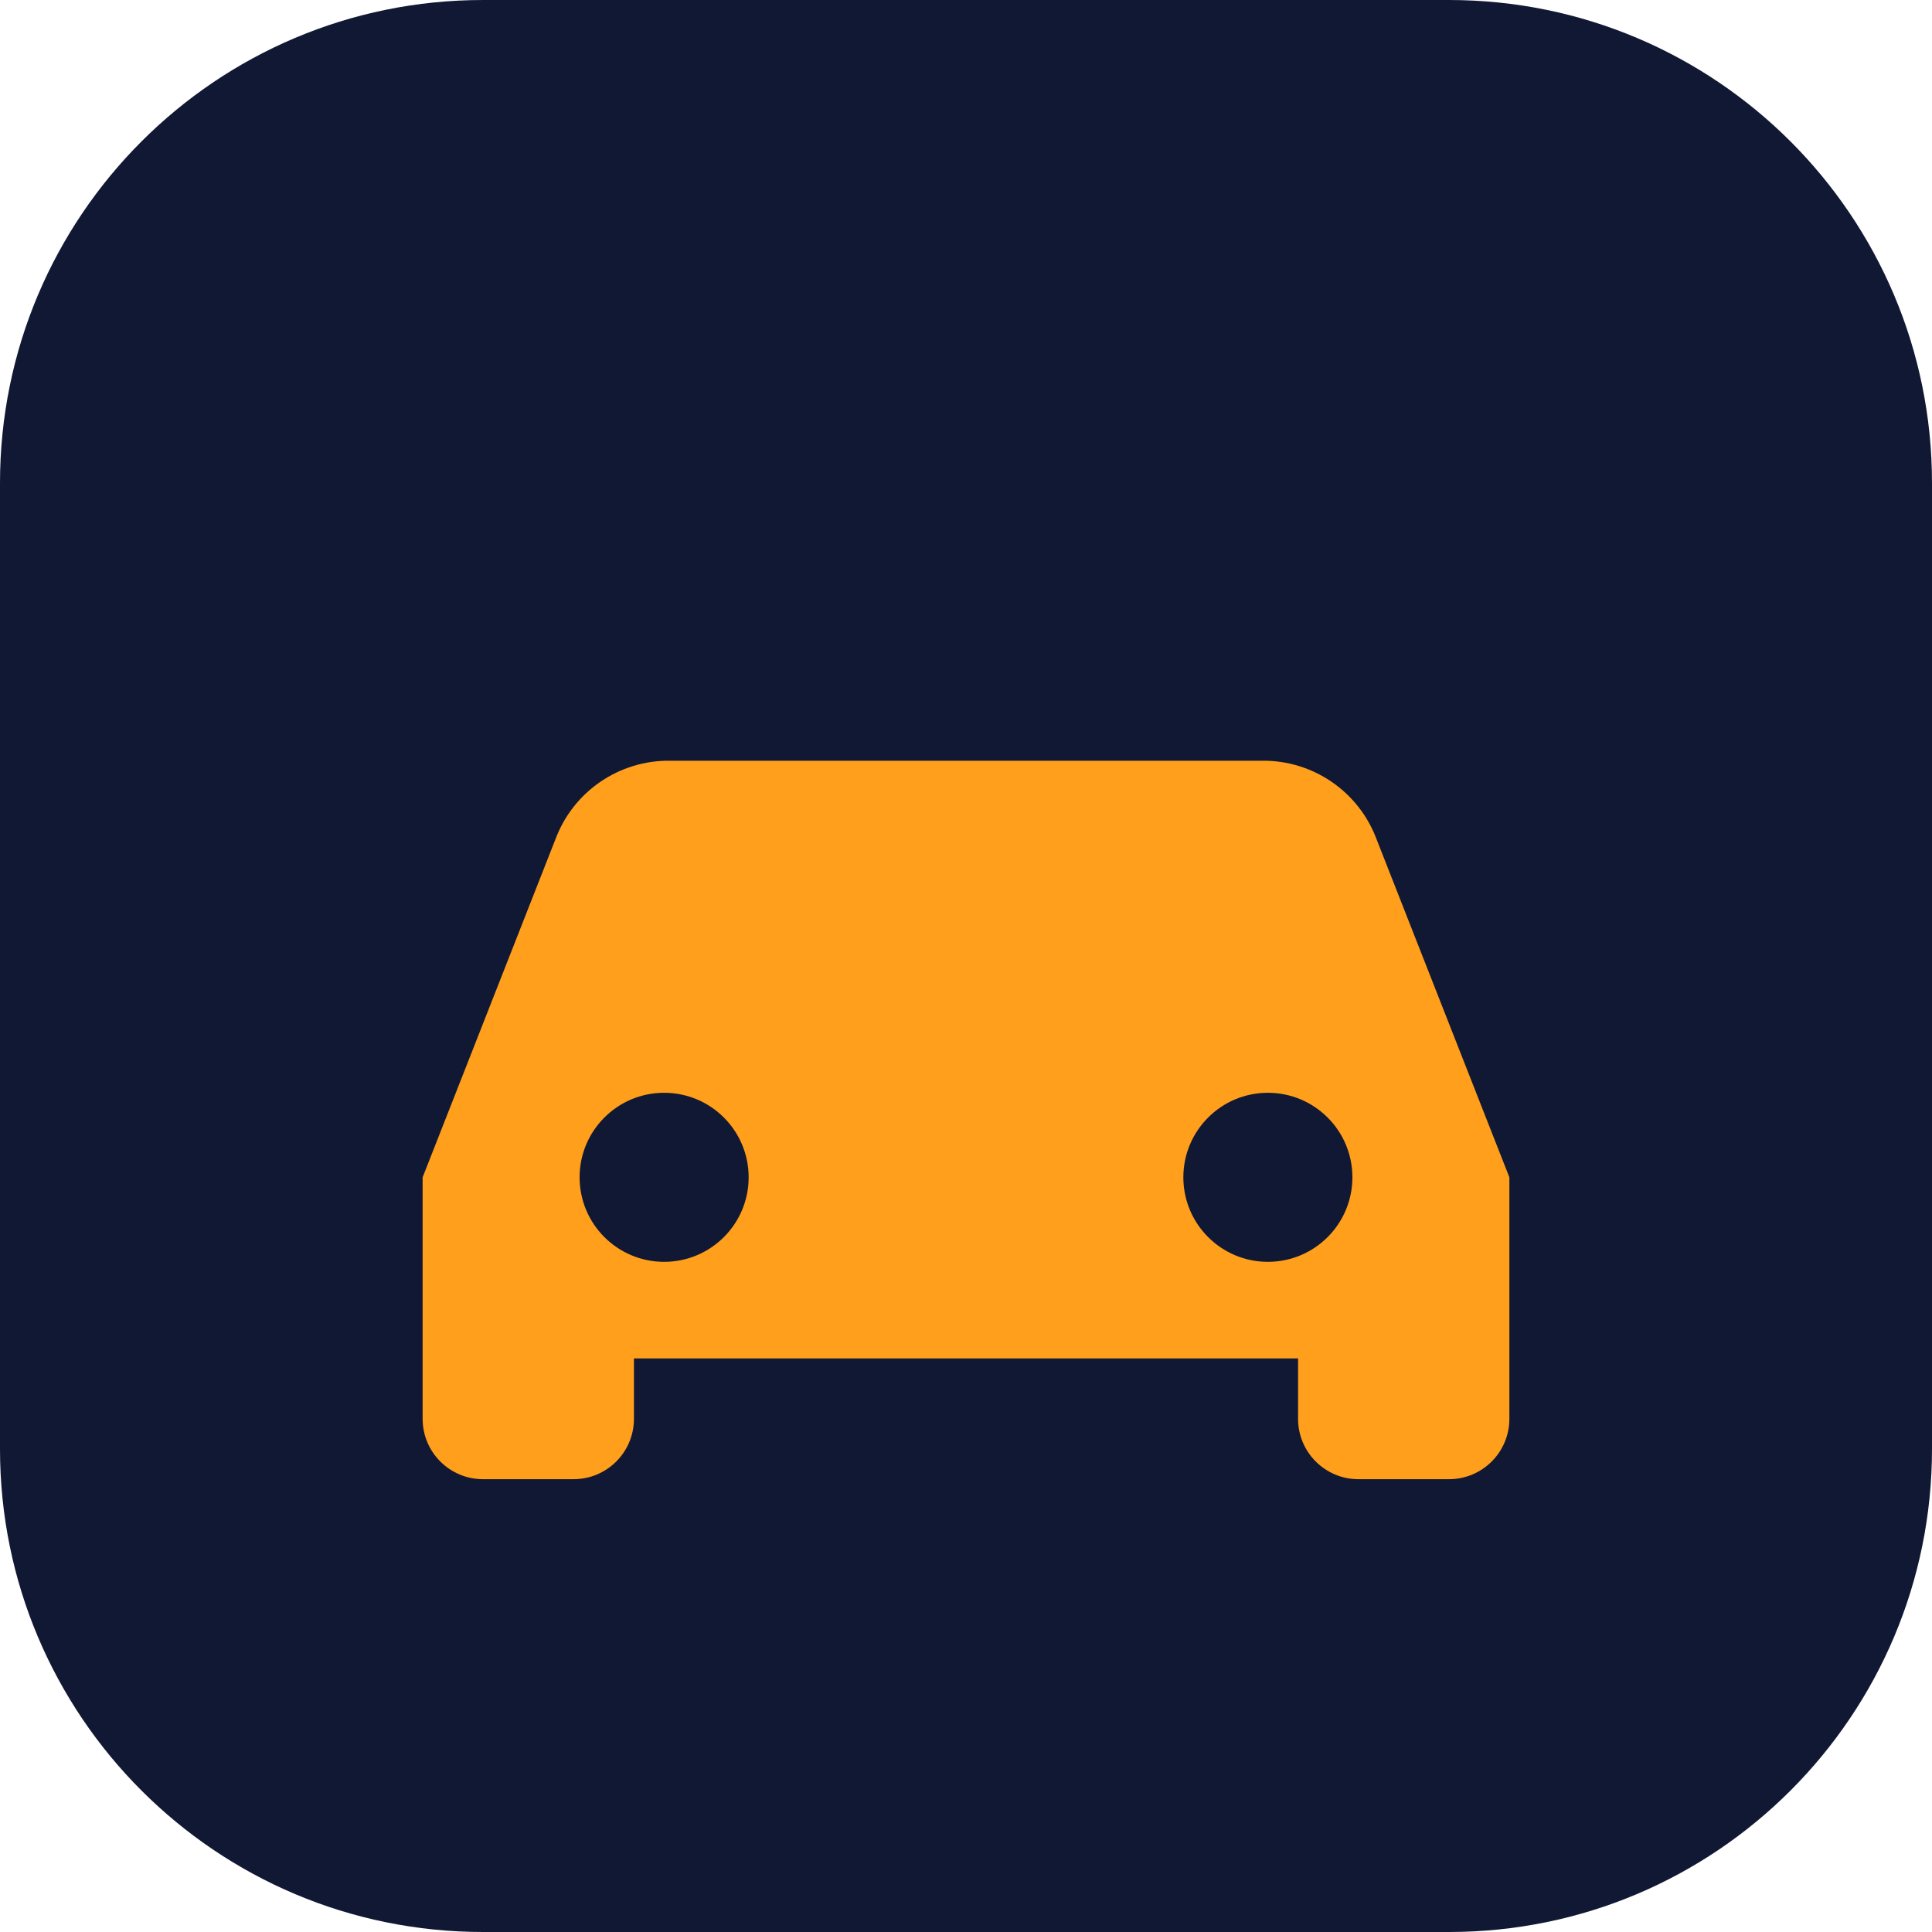
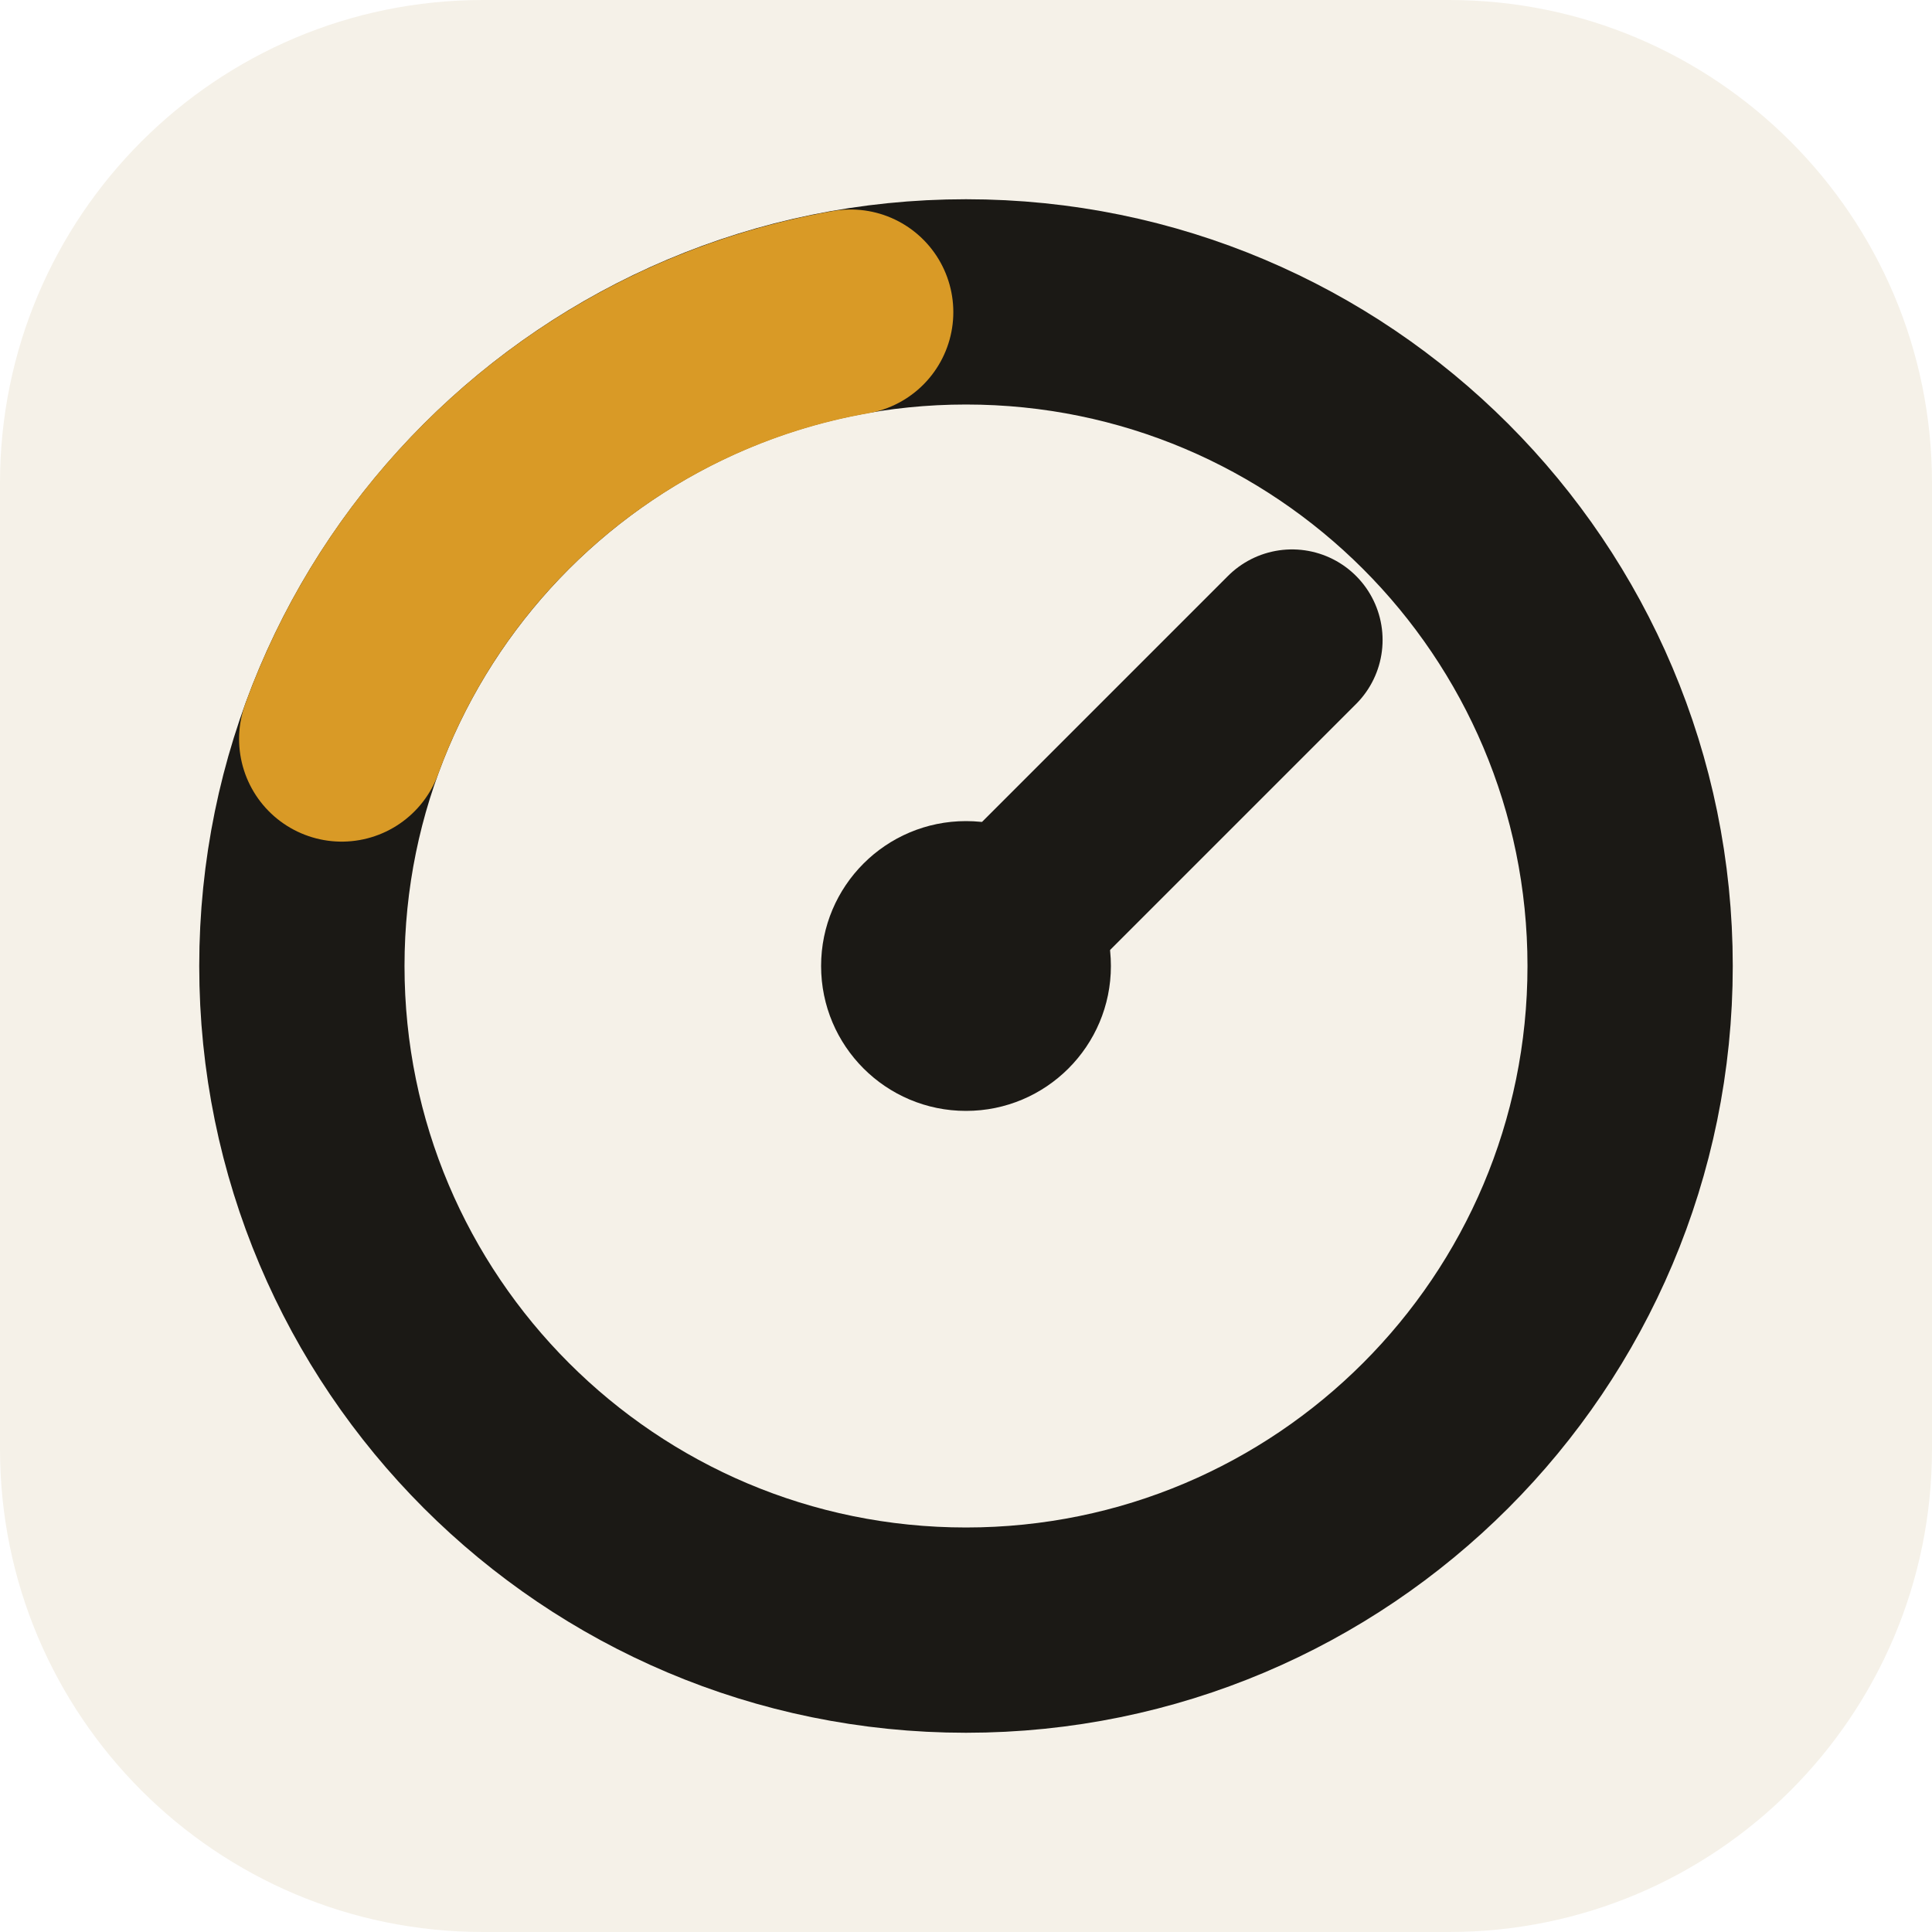
<svg xmlns="http://www.w3.org/2000/svg" viewBox="0 0 32 32">
-   <rect width="32" height="32" rx="8" fill="#111833" />
-   <path d="M7 19.5l2.2-5.6A2 2 0 0 1 11.1 12.6h9.8a2 2 0 0 1 1.9 1.3l2.2 5.6v4a1 1 0 0 1-1 1h-1.5a1 1 0 0 1-1-1v-1H10.5v1a1 1 0 0 1-1 1H8a1 1 0 0 1-1-1z" fill="#ff9f1c" />
-   <circle cx="11" cy="19.5" r="1.4" fill="#111833" />
-   <circle cx="21" cy="19.5" r="1.4" fill="#111833" />
+   <rect width="32" height="32" rx="8" fill="#f5f1e8" />
+   <circle cx="16" cy="16" r="11" fill="none" stroke="#1b1915" stroke-width="3.4" />
+   <path d="M5.66 12.24A11 11 0 0 1 14.09 5.17" fill="none" stroke="#d99a26" stroke-width="3.4" stroke-linecap="round" />
+   <path d="M16 16L21.4 10.6" stroke="#1b1915" stroke-width="3" stroke-linecap="round" />
+   <circle cx="16" cy="16" r="2.4" fill="#1b1915" />
</svg>
